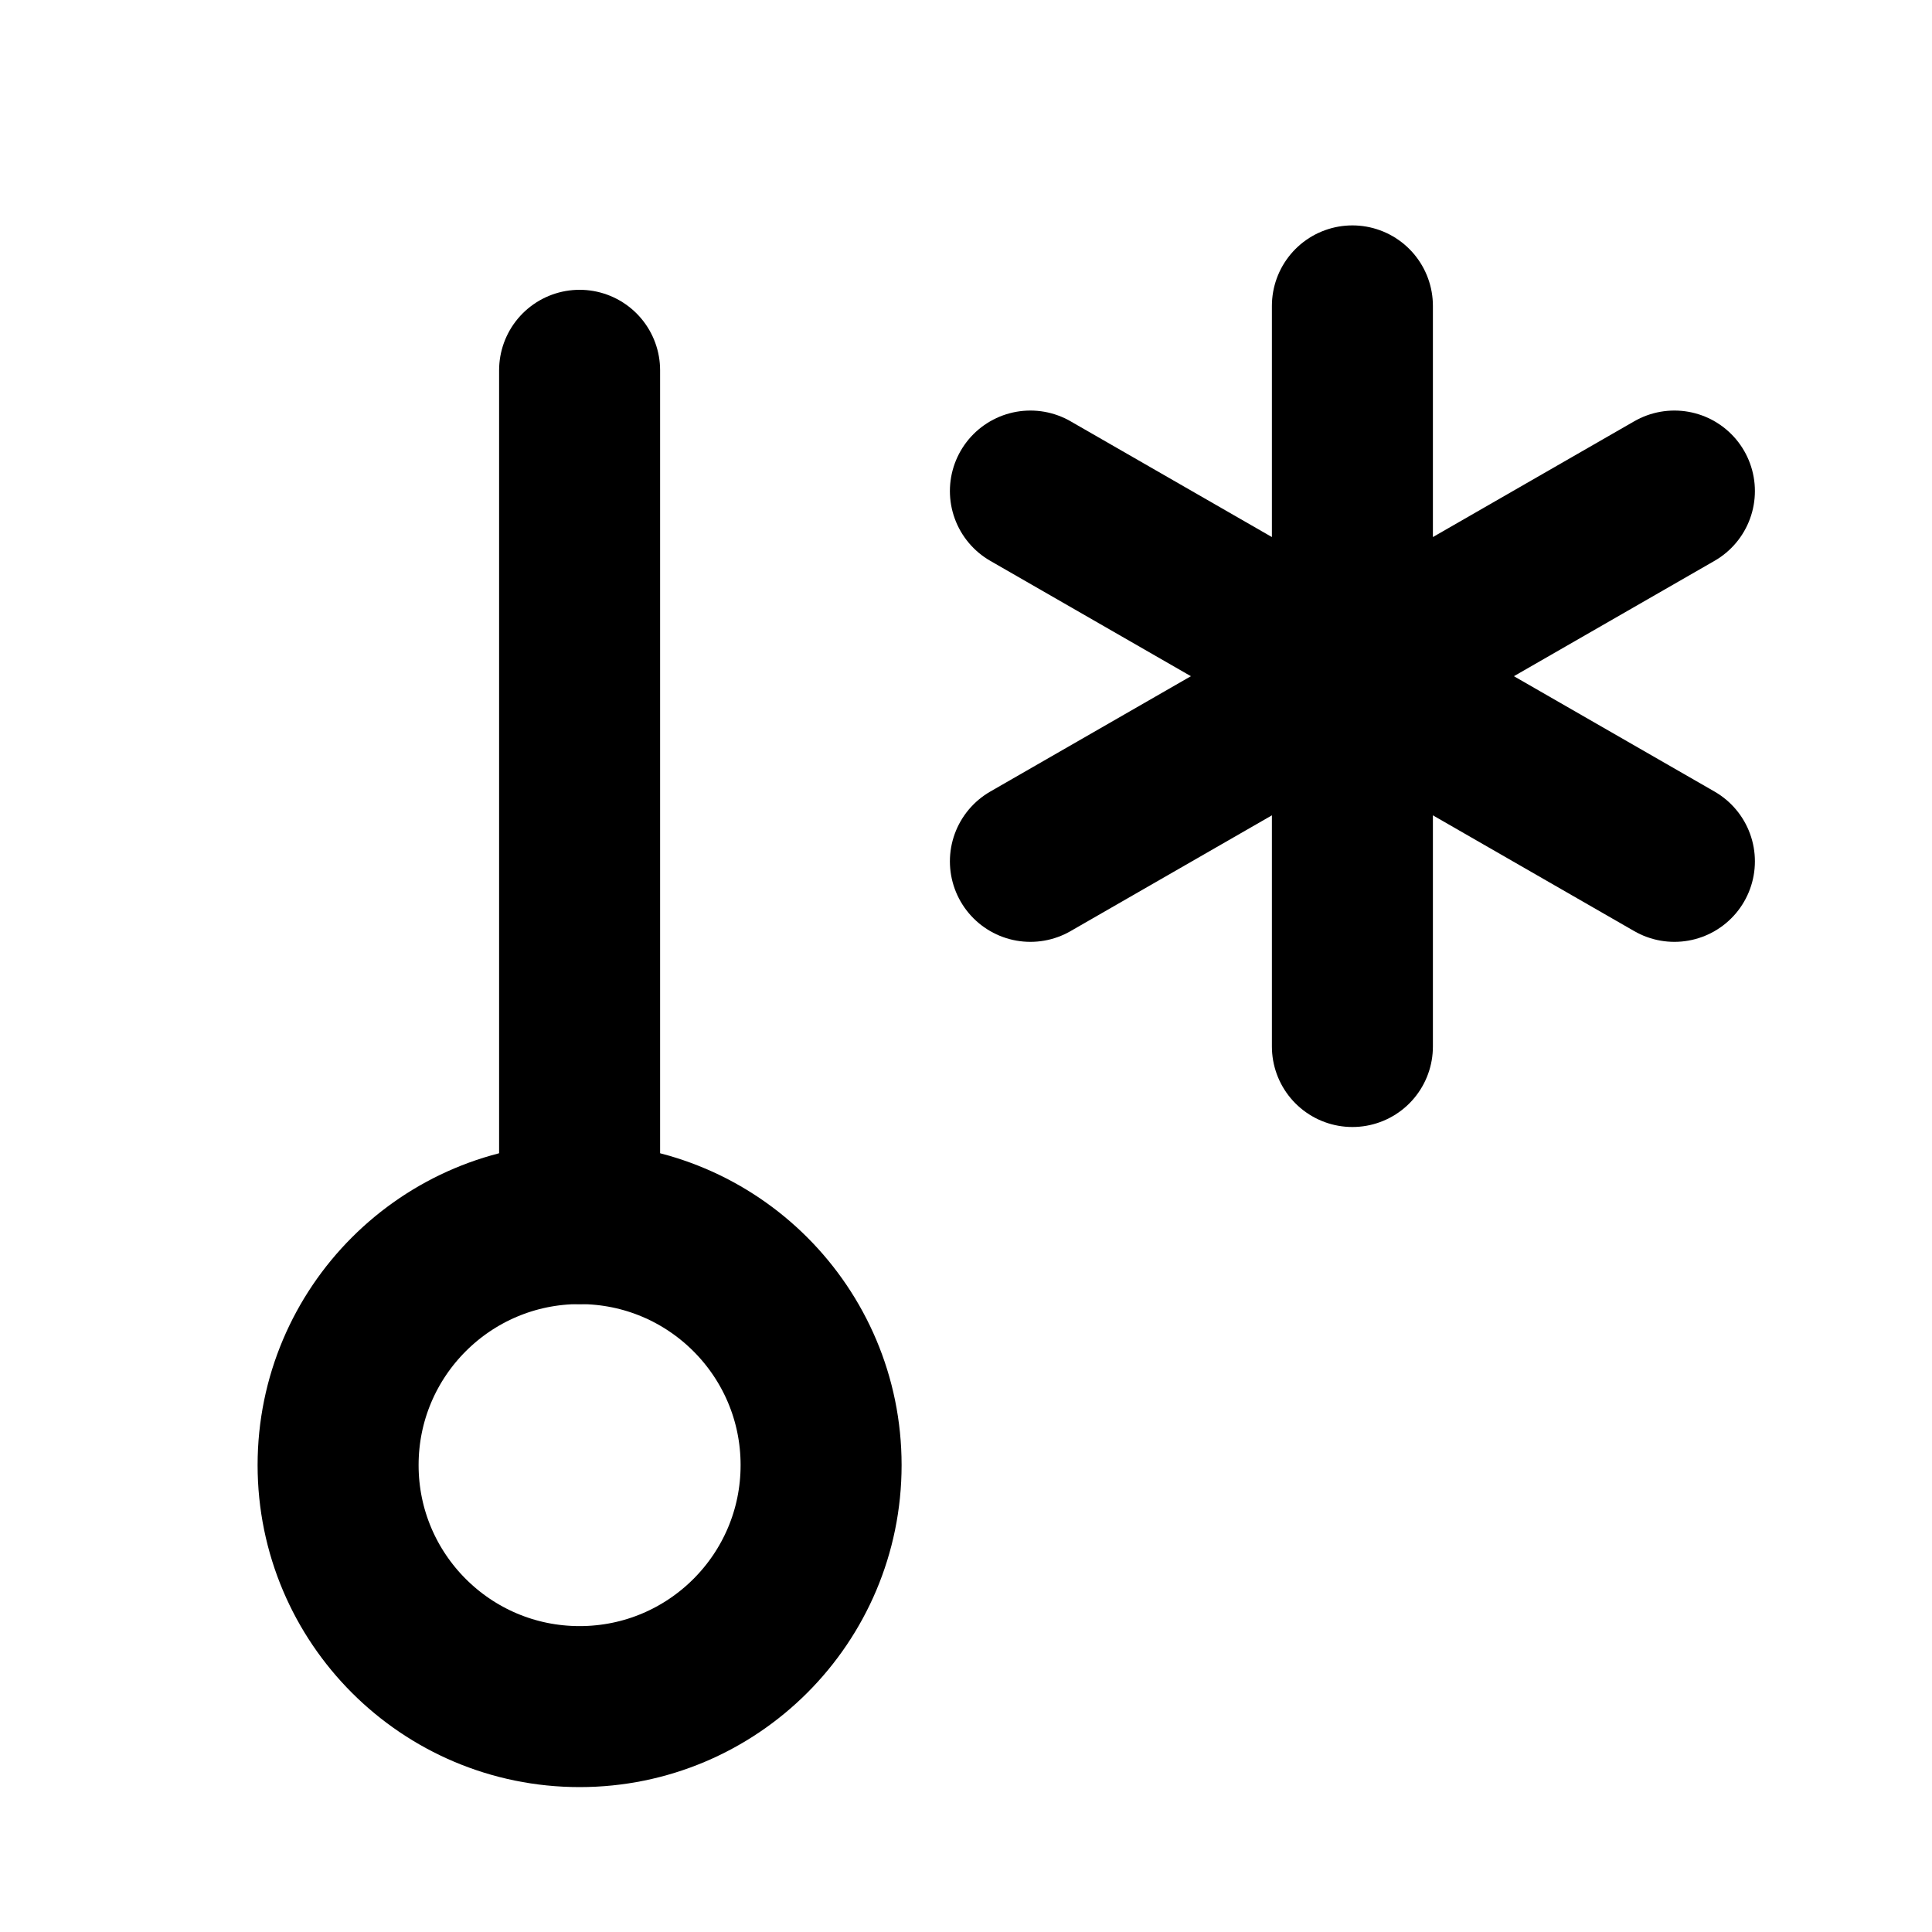
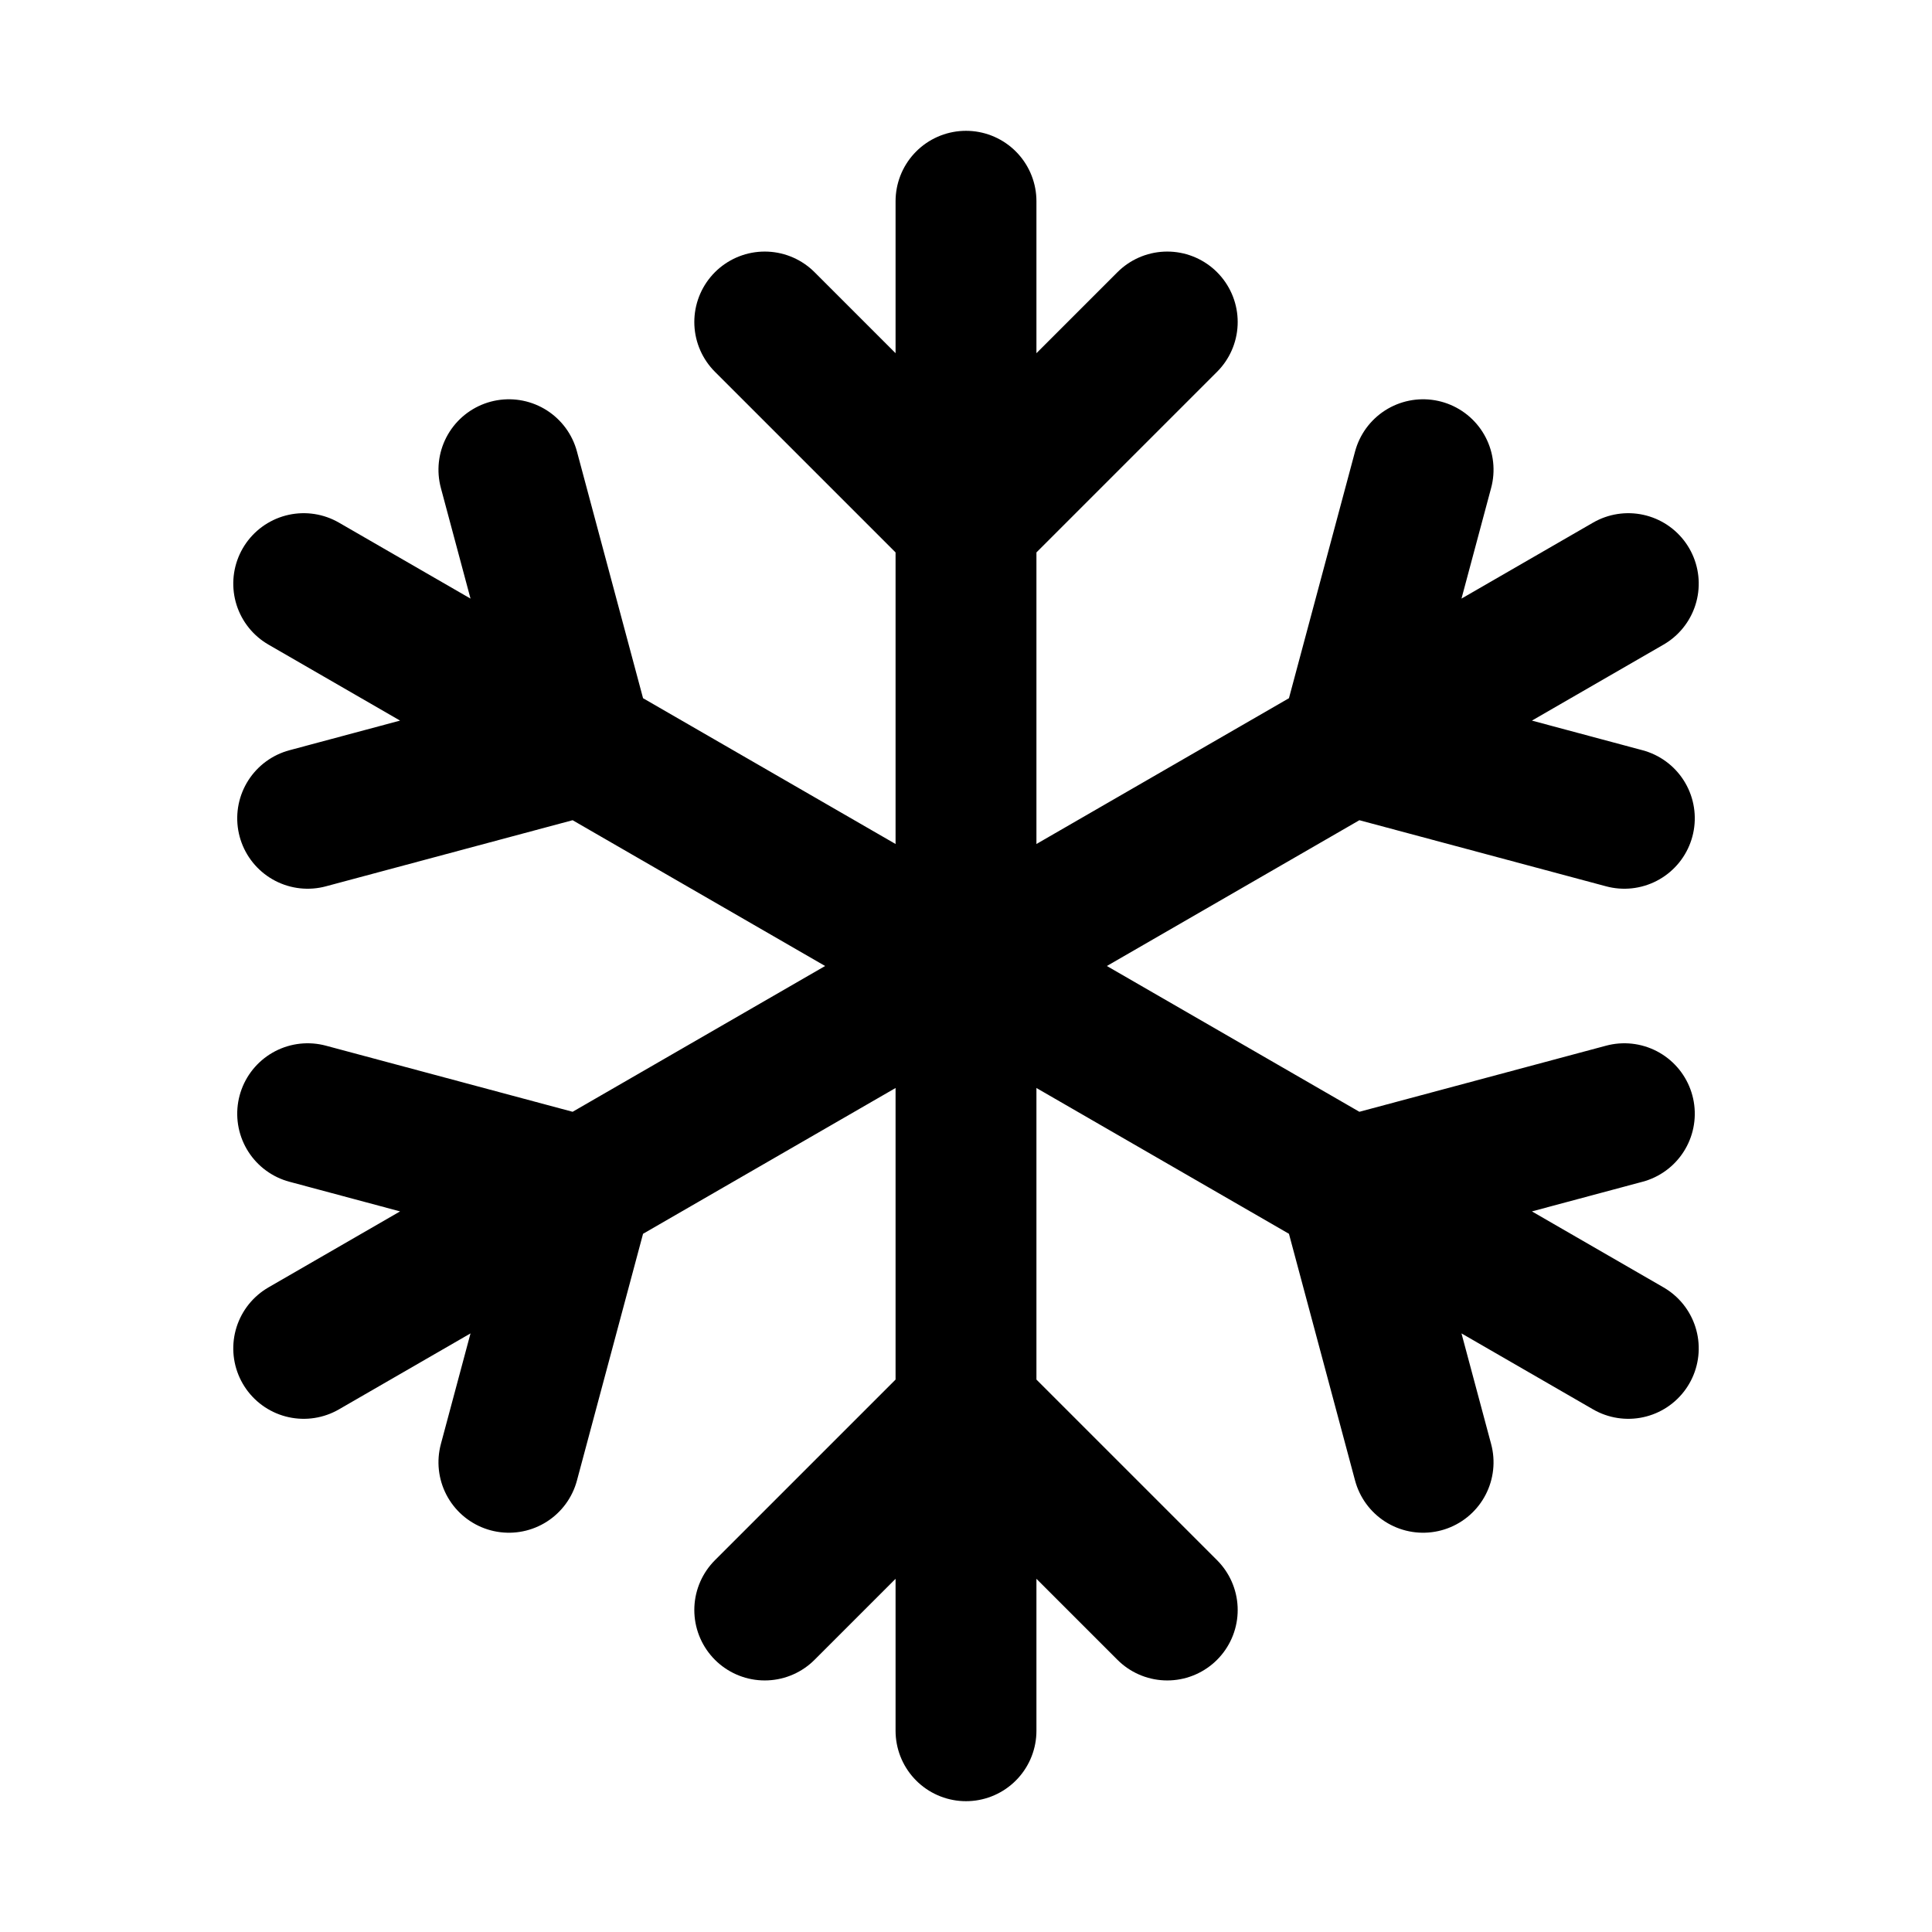
- <svg xmlns="http://www.w3.org/2000/svg" viewBox="0 0 24 24" fill="none" stroke="#000000" stroke-width="2" stroke-linecap="round" stroke-linejoin="round">
-   <path d="M7.2 15.2V4.6" />
-   <circle cx="7.2" cy="18.2" r="3" />
-   <path d="M16.8 3.8v9.2" />
-   <path d="M12.8 6.1l8 4.6" />
-   <path d="M20.8 6.1l-8 4.6" />
+ <svg xmlns="http://www.w3.org/2000/svg" width="48" height="48" viewBox="0 0 48 48">
+   <path d="M24 5 V43 M19 8 L24 13 L29 8 M19 40 L24 35 L29 40" fill="none" stroke="#000000" stroke-width="3.5" stroke-linecap="round" stroke-linejoin="round" />
+   <path d="M24 5 V43 M19 8 L24 13 L29 8 M19 40 L24 35 L29 40" fill="none" stroke="#000000" stroke-width="3.5" stroke-linecap="round" stroke-linejoin="round" transform="rotate(60 24 24)" />
+   <path d="M24 5 V43 M19 8 L24 13 L29 8 M19 40 L24 35 L29 40" fill="none" stroke="#000000" stroke-width="3.5" stroke-linecap="round" stroke-linejoin="round" transform="rotate(-60 24 24)" />
</svg>
